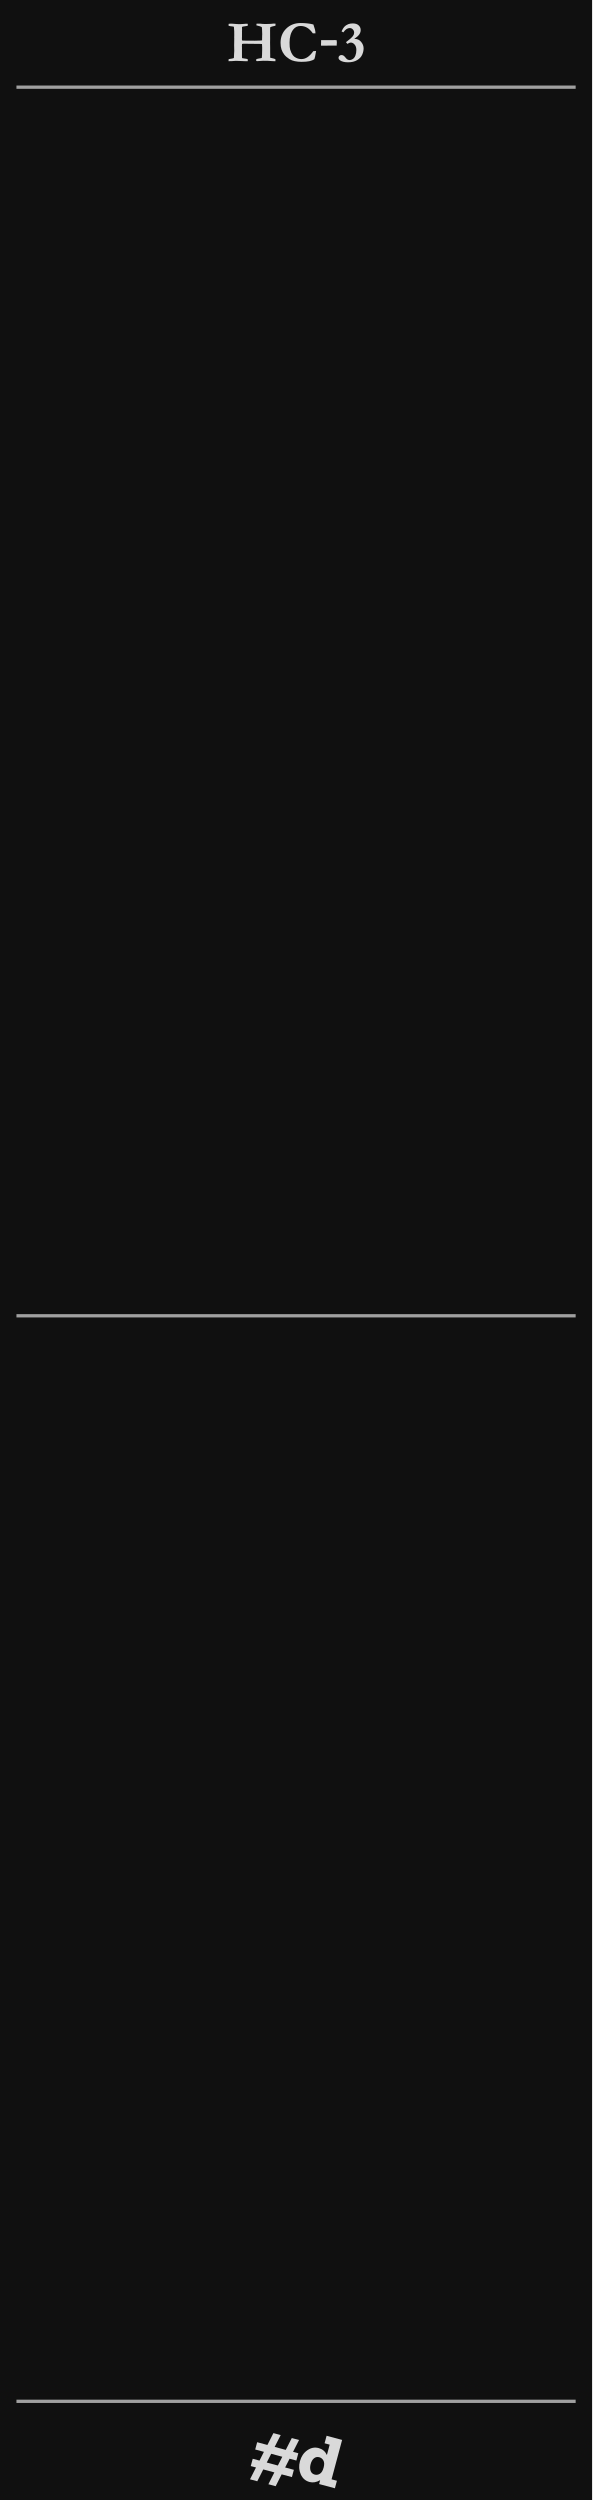
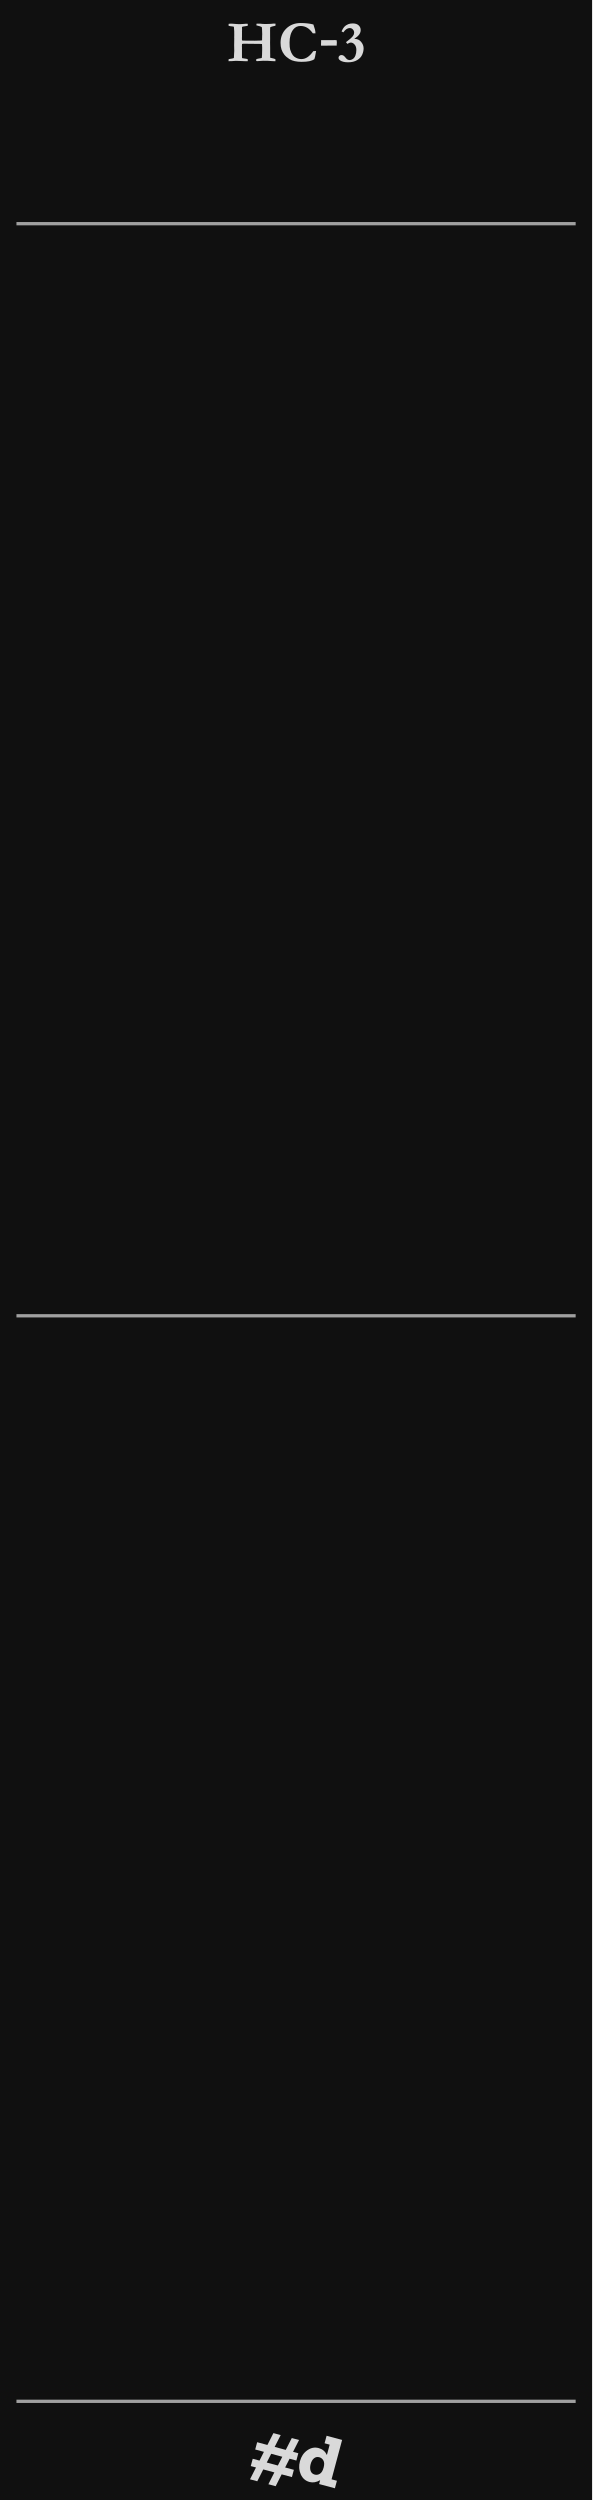
- <svg xmlns="http://www.w3.org/2000/svg" height="380" width="90" viewBox="0 0 90 380" version="1.1" xml:space="preserve" id="svg369">
-   <defs id="defs2243" />
+ <svg xmlns="http://www.w3.org/2000/svg" height="380" width="90" viewBox="0 0 90 380" version="1.1" xml:space="preserve">
  <g id="HC-3">
    <rect id="panel" style="fill:#101010" x="0" y="0" width="90" height="380" />
-     <g style="fill:none;stroke-width:.5;stroke:#a0a0a0" id="g2227">
-       <line x1="2.5" y1="13.25" x2="87.5" y2="13.25" id="line2221" />
-       <line x1="2.5" y1="200" x2="87.5" y2="200" id="line2223" />
-       <line x1="2.5" y1="365" x2="87.5" y2="365" id="line2225" />
+     <g style="fill:none;stroke-width:.5;stroke:#a0a0a0">
+       <line x1="2.5" y1="34" x2="87.5" y2="34" />
+       <line x1="2.5" y1="200" x2="87.5" y2="200" />
+       <line x1="2.5" y1="365" x2="87.5" y2="365" />
    </g>
+   </g>
+   <g aria-label="HC-3" style="fill:#d9d9d9">
+     <path d="m 34.732,9.301 q 0,-0.132 0.026,-0.312 l 0.549,-0.097 q 0.101,-0.022 0.242,-0.07 l 0.057,-1.099 Q 35.589,7.13 35.589,6.835 l 0.004,-0.105 q 0.013,-0.18 0.013,-0.905 l -0.009,-0.127 0.009,-0.369 -0.004,-0.382 V 4.757 q 0,-0.255 -0.04,-0.598 -0.004,-0.031 -0.035,-0.105 -0.035,-0.013 -0.079,-0.018 -0.04,-0.004 -0.084,-0.013 -0.171,-0.031 -0.365,-0.044 l -0.066,-0.018 q -0.119,-0.013 -0.18,-0.035 -0.013,-0.127 -0.013,-0.163 0,-0.053 0.026,-0.145 0.088,-0.018 0.246,-0.018 0.158,0 0.22,-0.004 0.536,0.057 0.795,0.062 0.119,0 0.237,0.009 0.123,0.004 0.215,0.004 0.145,0 0.708,-0.044 0.092,-0.022 0.202,-0.022 0.163,0 0.272,0.018 0.004,0.092 0.004,0.132 0,0.07 -0.018,0.171 l -0.773,0.123 q -0.097,0.044 -0.097,0.127 l 0.013,0.163 0.004,0.07 -0.004,0.193 -0.009,0.149 v 0.035 q 0.004,0.048 0.004,0.083 l -0.004,0.558 q 0.004,0.079 0.004,0.119 0,0.022 -0.009,0.141 -0.004,0.07 -0.004,0.145 0,0.066 0.013,0.312 0.123,0.022 0.207,0.026 l 0.65,0.013 h 0.316 l 0.791,0.004 0.769,-0.022 q 0.149,0 0.316,-0.031 0.009,-0.149 0.013,-0.734 l 0.009,-0.198 -0.026,-0.747 -0.031,-0.308 q -0.013,-0.031 -0.062,-0.057 -0.154,-0.088 -0.615,-0.198 -0.084,-0.018 -0.158,-0.044 0.009,-0.154 0.035,-0.25 0.097,-0.004 0.119,-0.004 l 0.426,0.004 q 0.409,0.053 0.831,0.053 0.097,0 0.154,-0.004 l 0.571,-0.018 q 0.079,-0.004 0.154,-0.009 0.158,-0.035 0.325,-0.035 0.127,0 0.308,0.013 -0.004,0.171 -0.022,0.312 Q 41.465,3.997 41.337,4.036 41.214,4.071 41.087,4.137 L 41.06,4.225 v 0.075 l 0.004,0.114 -0.004,0.057 q -0.009,0.092 -0.009,0.141 v 0.11 q 0.004,0.198 0.004,0.22 v 0.558 l 0.004,0.422 -0.009,0.558 q -0.004,0.193 0.013,0.791 v 0.624 l 0.009,0.519 q 0,0.145 -0.009,0.352 0.092,0.026 0.171,0.044 0.413,0.088 0.624,0.18 l 0.013,0.308 q -0.176,0.004 -0.207,0.004 -0.211,0 -0.483,-0.026 -0.36,-0.04 -1.16,-0.04 -0.36,0 -0.932,0.057 -0.062,0 -0.149,-0.026 0.004,-0.202 0.022,-0.286 L 39.302,8.901 39.658,8.844 q 0.053,-0.013 0.136,-0.04 0.048,-0.356 0.053,-1.182 l 0.004,-0.374 q -0.026,-0.233 -0.026,-0.558 -0.163,-0.013 -0.352,-0.018 l -2.039,-0.022 -0.04,-0.004 -0.031,-0.004 q -0.031,0 -0.07,0.004 -0.114,0.004 -0.193,0.004 h -0.123 q -0.084,0 -0.189,0.031 l -0.018,0.33 v 0.057 q 0.009,0.119 0.009,0.154 v 1.362 q 0,0.114 0.013,0.233 l 0.044,0.026 0.646,0.101 q 0.048,0.018 0.075,0.022 0.057,0.013 0.097,0.04 0.013,0.101 0.013,0.136 0,0.057 -0.018,0.158 -0.158,0.004 -0.268,0.004 -0.097,0 -0.18,-0.004 -0.04,0 -0.075,-0.004 l -0.62,-0.026 q -0.22,-0.022 -0.615,-0.022 l -0.092,0.004 q -0.185,0.009 -0.215,0.013 -0.272,0.035 -0.853,0.035 z" />
+     <path d="m 47.635,3.72 q 0.057,0.132 0.233,0.751 0.079,0.281 0.084,0.598 H 47.551 Q 47.129,4.471 46.681,4.212 46.233,3.948 45.679,3.948 q -0.681,0 -1.099,0.532 -0.567,0.721 -0.567,2.008 0,0.747 0.097,1.063 0.158,0.514 0.4,0.839 0.185,0.246 0.483,0.391 0.387,0.198 0.826,0.198 0.483,0 0.932,-0.299 0.453,-0.303 0.866,-0.901 0.163,-0.031 0.426,-0.035 -0.018,0.167 -0.057,0.347 -0.013,0.07 -0.101,0.558 l -0.04,0.132 -0.062,0.207 q -0.268,0.207 -0.756,0.312 -0.483,0.101 -1.191,0.101 -0.541,0 -1.024,-0.101 Q 44.334,9.2 43.991,8.98 43.49,8.664 43.205,8.294 42.919,7.925 42.779,7.49 q -0.136,-0.435 -0.136,-0.976 0,-1.31 0.861,-2.162 Q 44.369,3.5 45.71,3.5 q 0.545,0 1.024,0.057 0.483,0.053 0.901,0.163 z" />
+     <path d="m 48.817,6.102 h 1.384 l 0.703,-0.009 q 0.145,0 0.268,0.018 0.013,0.207 0.026,0.308 l 0.004,0.075 -0.018,0.229 q -0.004,0.053 -0.004,0.132 v 0.079 l -2.382,0.004 q -0.004,-0.127 -0.004,-0.193 0,-0.11 0.009,-0.246 0.004,-0.07 0.004,-0.101 l -0.004,-0.22 z" />
+     <path d="m 52.802,6.673 q -0.132,-0.167 -0.215,-0.264 0.8,-0.58 1.068,-0.945 0.176,-0.233 0.176,-0.505 0,-0.281 -0.202,-0.488 -0.202,-0.207 -0.461,-0.207 -0.536,0 -0.976,0.655 L 51.915,4.77 q 0.211,-0.461 0.413,-0.69 0.207,-0.233 0.584,-0.396 0.286,-0.123 0.712,-0.123 0.576,0 0.888,0.29 0.312,0.286 0.312,0.721 0,0.343 -0.215,0.659 -0.215,0.312 -0.765,0.686 h 0.092 q 0.589,0 0.958,0.453 0.374,0.453 0.374,0.989 0,0.453 -0.211,0.945 -0.207,0.492 -0.765,0.831 -0.558,0.334 -1.371,0.334 -0.787,0 -1.2,-0.277 -0.264,-0.176 -0.264,-0.413 0,-0.167 0.127,-0.29 0.127,-0.123 0.325,-0.123 0.167,0 0.308,0.088 0.141,0.088 0.382,0.396 0.123,0.158 0.237,0.202 0.202,0.083 0.294,0.083 0.233,0 0.483,-0.158 0.255,-0.158 0.404,-0.523 0.149,-0.369 0.149,-0.857 0,-0.523 -0.264,-0.822 -0.259,-0.303 -0.571,-0.303 -0.229,0 -0.532,0.202 z" />
  </g>
  <g id="logo" style="fill:#d9d9d9">
    <path d="m 40.647,371.634 0.91,-1.8 1.108,0.297 -0.916,1.799 1.687,0.452 0.916,-1.799 1.103,0.296 -0.911,1.801 0.8,0.214 -0.297,1.108 -1.032,-0.276 -0.675,1.33 1.328,0.356 -0.297,1.107 -1.56,-0.417 -0.91,1.8 -1.108,-0.297 0.911,-1.8 -1.687,-0.453 -0.911,1.801 L 38,376.855 l 0.911,-1.8 -0.795,-0.213 0.297,-1.108 1.032,0.276 0.67,-1.331 -1.323,-0.355 0.297,-1.108 z m 2.262,1.793 -1.687,-0.452 -0.676,1.33 1.688,0.453 z" id="path2235" />
    <path d="m 51.211,377.075 -0.307,1.144 -2.399,-0.643 0.158,-0.59 q -0.839,0.485 -1.614,0.277 -0.928,-0.249 -1.336,-1.166 -0.408,-0.917 -0.121,-1.989 0.292,-1.088 1.116,-1.663 0.827,-0.581 1.729,-0.339 0.867,0.233 1.251,1.056 l 0.422,-1.575 -0.774,-0.208 0.306,-1.143 2.359,0.632 -1.604,5.989 z m -2.023,-1.988 q 0.191,-0.712 -0.036,-1.098 -0.221,-0.383 -0.612,-0.488 -0.466,-0.124 -0.821,0.17 -0.348,0.293 -0.506,0.882 -0.149,0.559 -0.001,1.011 0.15,0.446 0.627,0.575 0.394,0.106 0.775,-0.122 0.386,-0.231 0.573,-0.93 z" id="path2237" />
  </g>
-   <path d="m 34.732,9.301 q 0,-0.132 0.026,-0.312 l 0.549,-0.097 q 0.101,-0.022 0.242,-0.07 l 0.057,-1.099 Q 35.589,7.13 35.589,6.835 l 0.004,-0.105 q 0.013,-0.18 0.013,-0.905 l -0.009,-0.127 0.009,-0.369 -0.004,-0.382 V 4.757 q 0,-0.255 -0.04,-0.598 -0.004,-0.031 -0.035,-0.105 -0.035,-0.013 -0.079,-0.018 -0.04,-0.004 -0.084,-0.013 -0.171,-0.031 -0.365,-0.044 l -0.066,-0.018 q -0.119,-0.013 -0.18,-0.035 -0.013,-0.127 -0.013,-0.163 0,-0.053 0.026,-0.145 0.088,-0.018 0.246,-0.018 0.158,0 0.22,-0.004 0.536,0.057 0.795,0.062 0.119,0 0.237,0.009 0.123,0.004 0.215,0.004 0.145,0 0.708,-0.044 0.092,-0.022 0.202,-0.022 0.163,0 0.272,0.018 0.004,0.092 0.004,0.132 0,0.07 -0.018,0.171 l -0.773,0.123 q -0.097,0.044 -0.097,0.127 l 0.013,0.163 0.004,0.07 -0.004,0.193 -0.009,0.149 v 0.035 q 0.004,0.048 0.004,0.083 l -0.004,0.558 q 0.004,0.079 0.004,0.119 0,0.022 -0.009,0.141 -0.004,0.07 -0.004,0.145 0,0.066 0.013,0.312 0.123,0.022 0.207,0.026 l 0.65,0.013 h 0.316 l 0.791,0.004 0.769,-0.022 q 0.149,0 0.316,-0.031 0.009,-0.149 0.013,-0.734 l 0.009,-0.198 -0.026,-0.747 -0.031,-0.308 q -0.013,-0.031 -0.062,-0.057 -0.154,-0.088 -0.615,-0.198 -0.084,-0.018 -0.158,-0.044 0.009,-0.154 0.035,-0.25 0.097,-0.004 0.119,-0.004 l 0.426,0.004 q 0.409,0.053 0.831,0.053 0.097,0 0.154,-0.004 l 0.571,-0.018 q 0.079,-0.004 0.154,-0.009 0.158,-0.035 0.325,-0.035 0.127,0 0.308,0.013 -0.004,0.171 -0.022,0.312 Q 41.465,3.997 41.337,4.036 41.214,4.071 41.087,4.137 L 41.06,4.225 v 0.075 l 0.004,0.114 -0.004,0.057 q -0.009,0.092 -0.009,0.141 v 0.11 q 0.004,0.198 0.004,0.22 v 0.558 l 0.004,0.422 -0.009,0.558 q -0.004,0.193 0.013,0.791 v 0.624 l 0.009,0.519 q 0,0.145 -0.009,0.352 0.092,0.026 0.171,0.044 0.413,0.088 0.624,0.18 l 0.013,0.308 q -0.176,0.004 -0.207,0.004 -0.211,0 -0.483,-0.026 -0.36,-0.04 -1.16,-0.04 -0.36,0 -0.932,0.057 -0.062,0 -0.149,-0.026 0.004,-0.202 0.022,-0.286 L 39.302,8.901 39.658,8.844 q 0.053,-0.013 0.136,-0.04 0.048,-0.356 0.053,-1.182 l 0.004,-0.374 q -0.026,-0.233 -0.026,-0.558 -0.163,-0.013 -0.352,-0.018 l -2.039,-0.022 -0.04,-0.004 -0.031,-0.004 q -0.031,0 -0.07,0.004 -0.114,0.004 -0.193,0.004 h -0.123 q -0.084,0 -0.189,0.031 l -0.018,0.33 v 0.057 q 0.009,0.119 0.009,0.154 v 1.362 q 0,0.114 0.013,0.233 l 0.044,0.026 0.646,0.101 q 0.048,0.018 0.075,0.022 0.057,0.013 0.097,0.04 0.013,0.101 0.013,0.136 0,0.057 -0.018,0.158 -0.158,0.004 -0.268,0.004 -0.097,0 -0.18,-0.004 -0.04,0 -0.075,-0.004 l -0.62,-0.026 q -0.22,-0.022 -0.615,-0.022 l -0.092,0.004 q -0.185,0.009 -0.215,0.013 -0.272,0.035 -0.853,0.035 z" style="font-weight:bold;font-size:9px;line-height:1.25;font-family:Garamond;-inkscape-font-specification:'Garamond Bold';text-align:center;text-anchor:middle;fill:#d9d9d9" id="path2731" />
-   <path d="m 47.635,3.72 q 0.057,0.132 0.233,0.751 0.079,0.281 0.084,0.598 H 47.551 Q 47.129,4.471 46.681,4.212 46.233,3.948 45.679,3.948 q -0.681,0 -1.099,0.532 -0.567,0.721 -0.567,2.008 0,0.747 0.097,1.063 0.158,0.514 0.4,0.839 0.185,0.246 0.483,0.391 0.387,0.198 0.826,0.198 0.483,0 0.932,-0.299 0.453,-0.303 0.866,-0.901 0.163,-0.031 0.426,-0.035 -0.018,0.167 -0.057,0.347 -0.013,0.07 -0.101,0.558 l -0.04,0.132 -0.062,0.207 q -0.268,0.207 -0.756,0.312 -0.483,0.101 -1.191,0.101 -0.541,0 -1.024,-0.101 Q 44.334,9.2 43.991,8.98 43.49,8.664 43.205,8.294 42.919,7.925 42.779,7.49 q -0.136,-0.435 -0.136,-0.976 0,-1.31 0.861,-2.162 Q 44.369,3.5 45.71,3.5 q 0.545,0 1.024,0.057 0.483,0.053 0.901,0.163 z" style="font-weight:bold;font-size:9px;line-height:1.25;font-family:Garamond;-inkscape-font-specification:'Garamond Bold';text-align:center;text-anchor:middle;fill:#d9d9d9" id="path2733" />
-   <path d="m 48.817,6.102 h 1.384 l 0.703,-0.009 q 0.145,0 0.268,0.018 0.013,0.207 0.026,0.308 l 0.004,0.075 -0.018,0.229 q -0.004,0.053 -0.004,0.132 v 0.079 l -2.382,0.004 q -0.004,-0.127 -0.004,-0.193 0,-0.11 0.009,-0.246 0.004,-0.07 0.004,-0.101 l -0.004,-0.22 z" style="font-weight:bold;font-size:9px;line-height:1.25;font-family:Garamond;-inkscape-font-specification:'Garamond Bold';text-align:center;text-anchor:middle;fill:#d9d9d9" id="path2735" />
-   <path d="m 52.802,6.673 q -0.132,-0.167 -0.215,-0.264 0.8,-0.58 1.068,-0.945 0.176,-0.233 0.176,-0.505 0,-0.281 -0.202,-0.488 -0.202,-0.207 -0.461,-0.207 -0.536,0 -0.976,0.655 L 51.915,4.77 q 0.211,-0.461 0.413,-0.69 0.207,-0.233 0.584,-0.396 0.286,-0.123 0.712,-0.123 0.576,0 0.888,0.29 0.312,0.286 0.312,0.721 0,0.343 -0.215,0.659 -0.215,0.312 -0.765,0.686 h 0.092 q 0.589,0 0.958,0.453 0.374,0.453 0.374,0.989 0,0.453 -0.211,0.945 -0.207,0.492 -0.765,0.831 -0.558,0.334 -1.371,0.334 -0.787,0 -1.2,-0.277 -0.264,-0.176 -0.264,-0.413 0,-0.167 0.127,-0.29 0.127,-0.123 0.325,-0.123 0.167,0 0.308,0.088 0.141,0.088 0.382,0.396 0.123,0.158 0.237,0.202 0.202,0.083 0.294,0.083 0.233,0 0.483,-0.158 0.255,-0.158 0.404,-0.523 0.149,-0.369 0.149,-0.857 0,-0.523 -0.264,-0.822 -0.259,-0.303 -0.571,-0.303 -0.229,0 -0.532,0.202 z" style="font-weight:bold;font-size:9px;line-height:1.25;font-family:Garamond;-inkscape-font-specification:'Garamond Bold';text-align:center;text-anchor:middle;fill:#d9d9d9" id="path2737" />
</svg>
